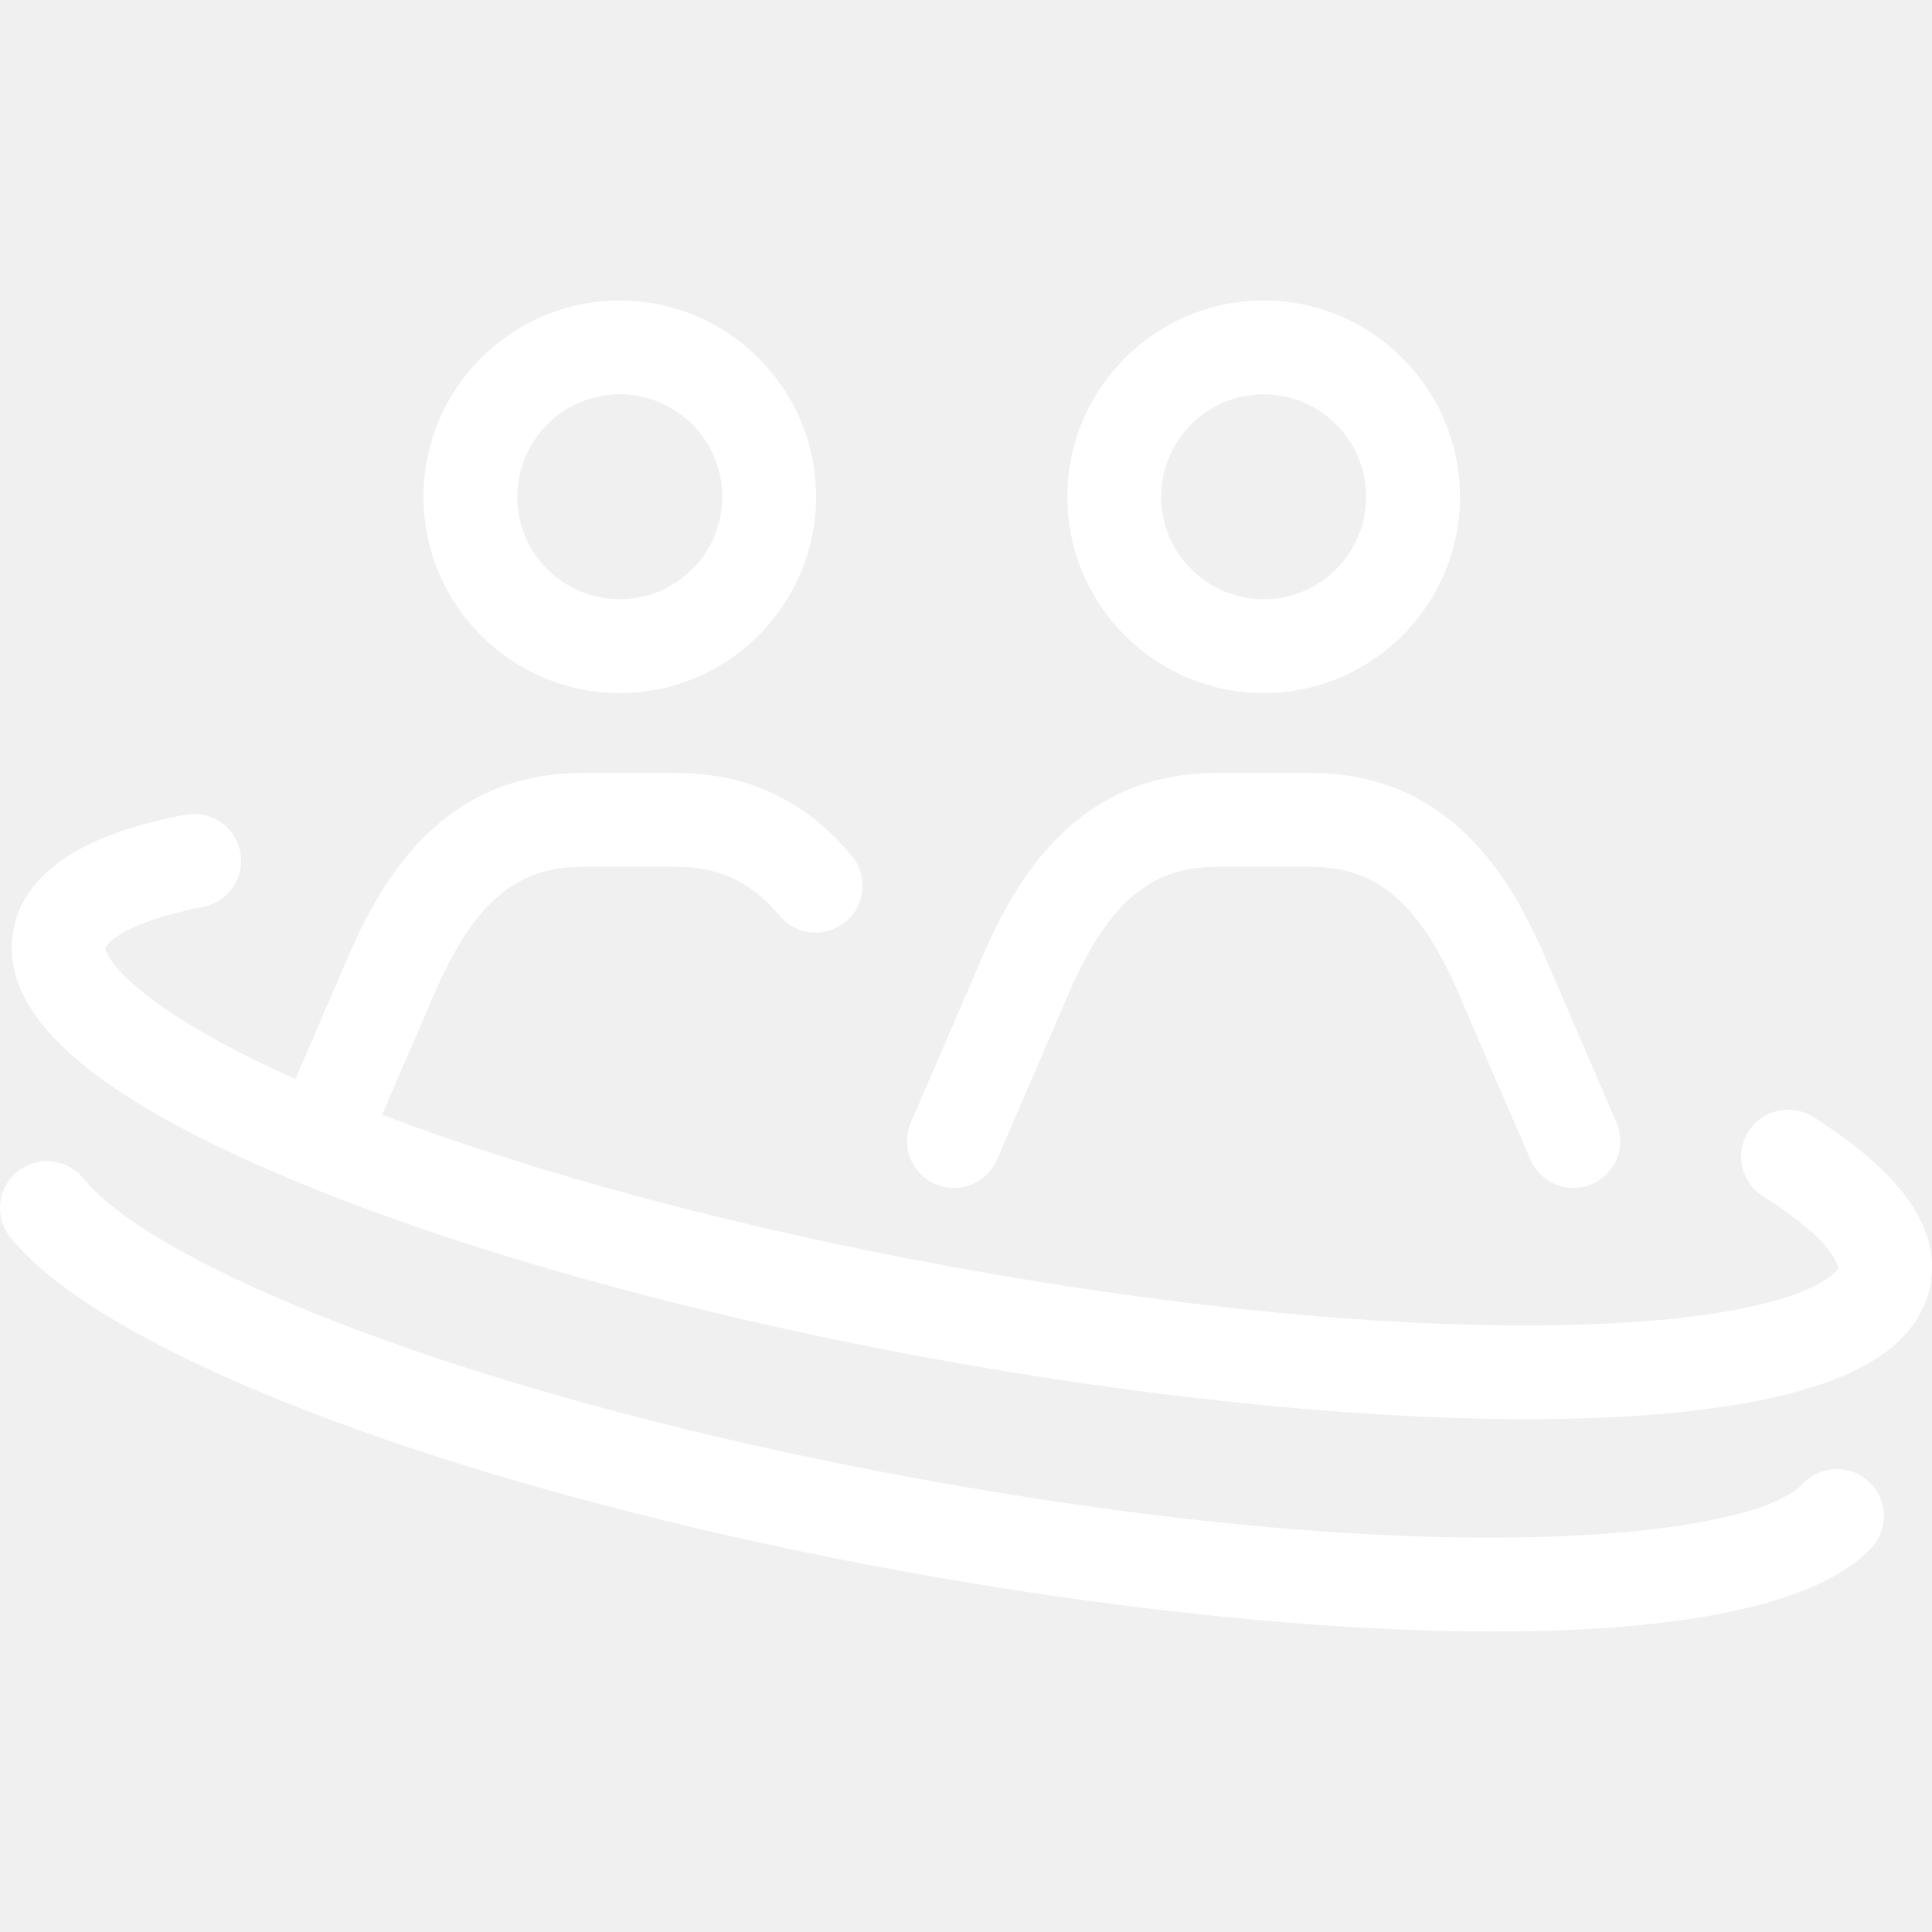
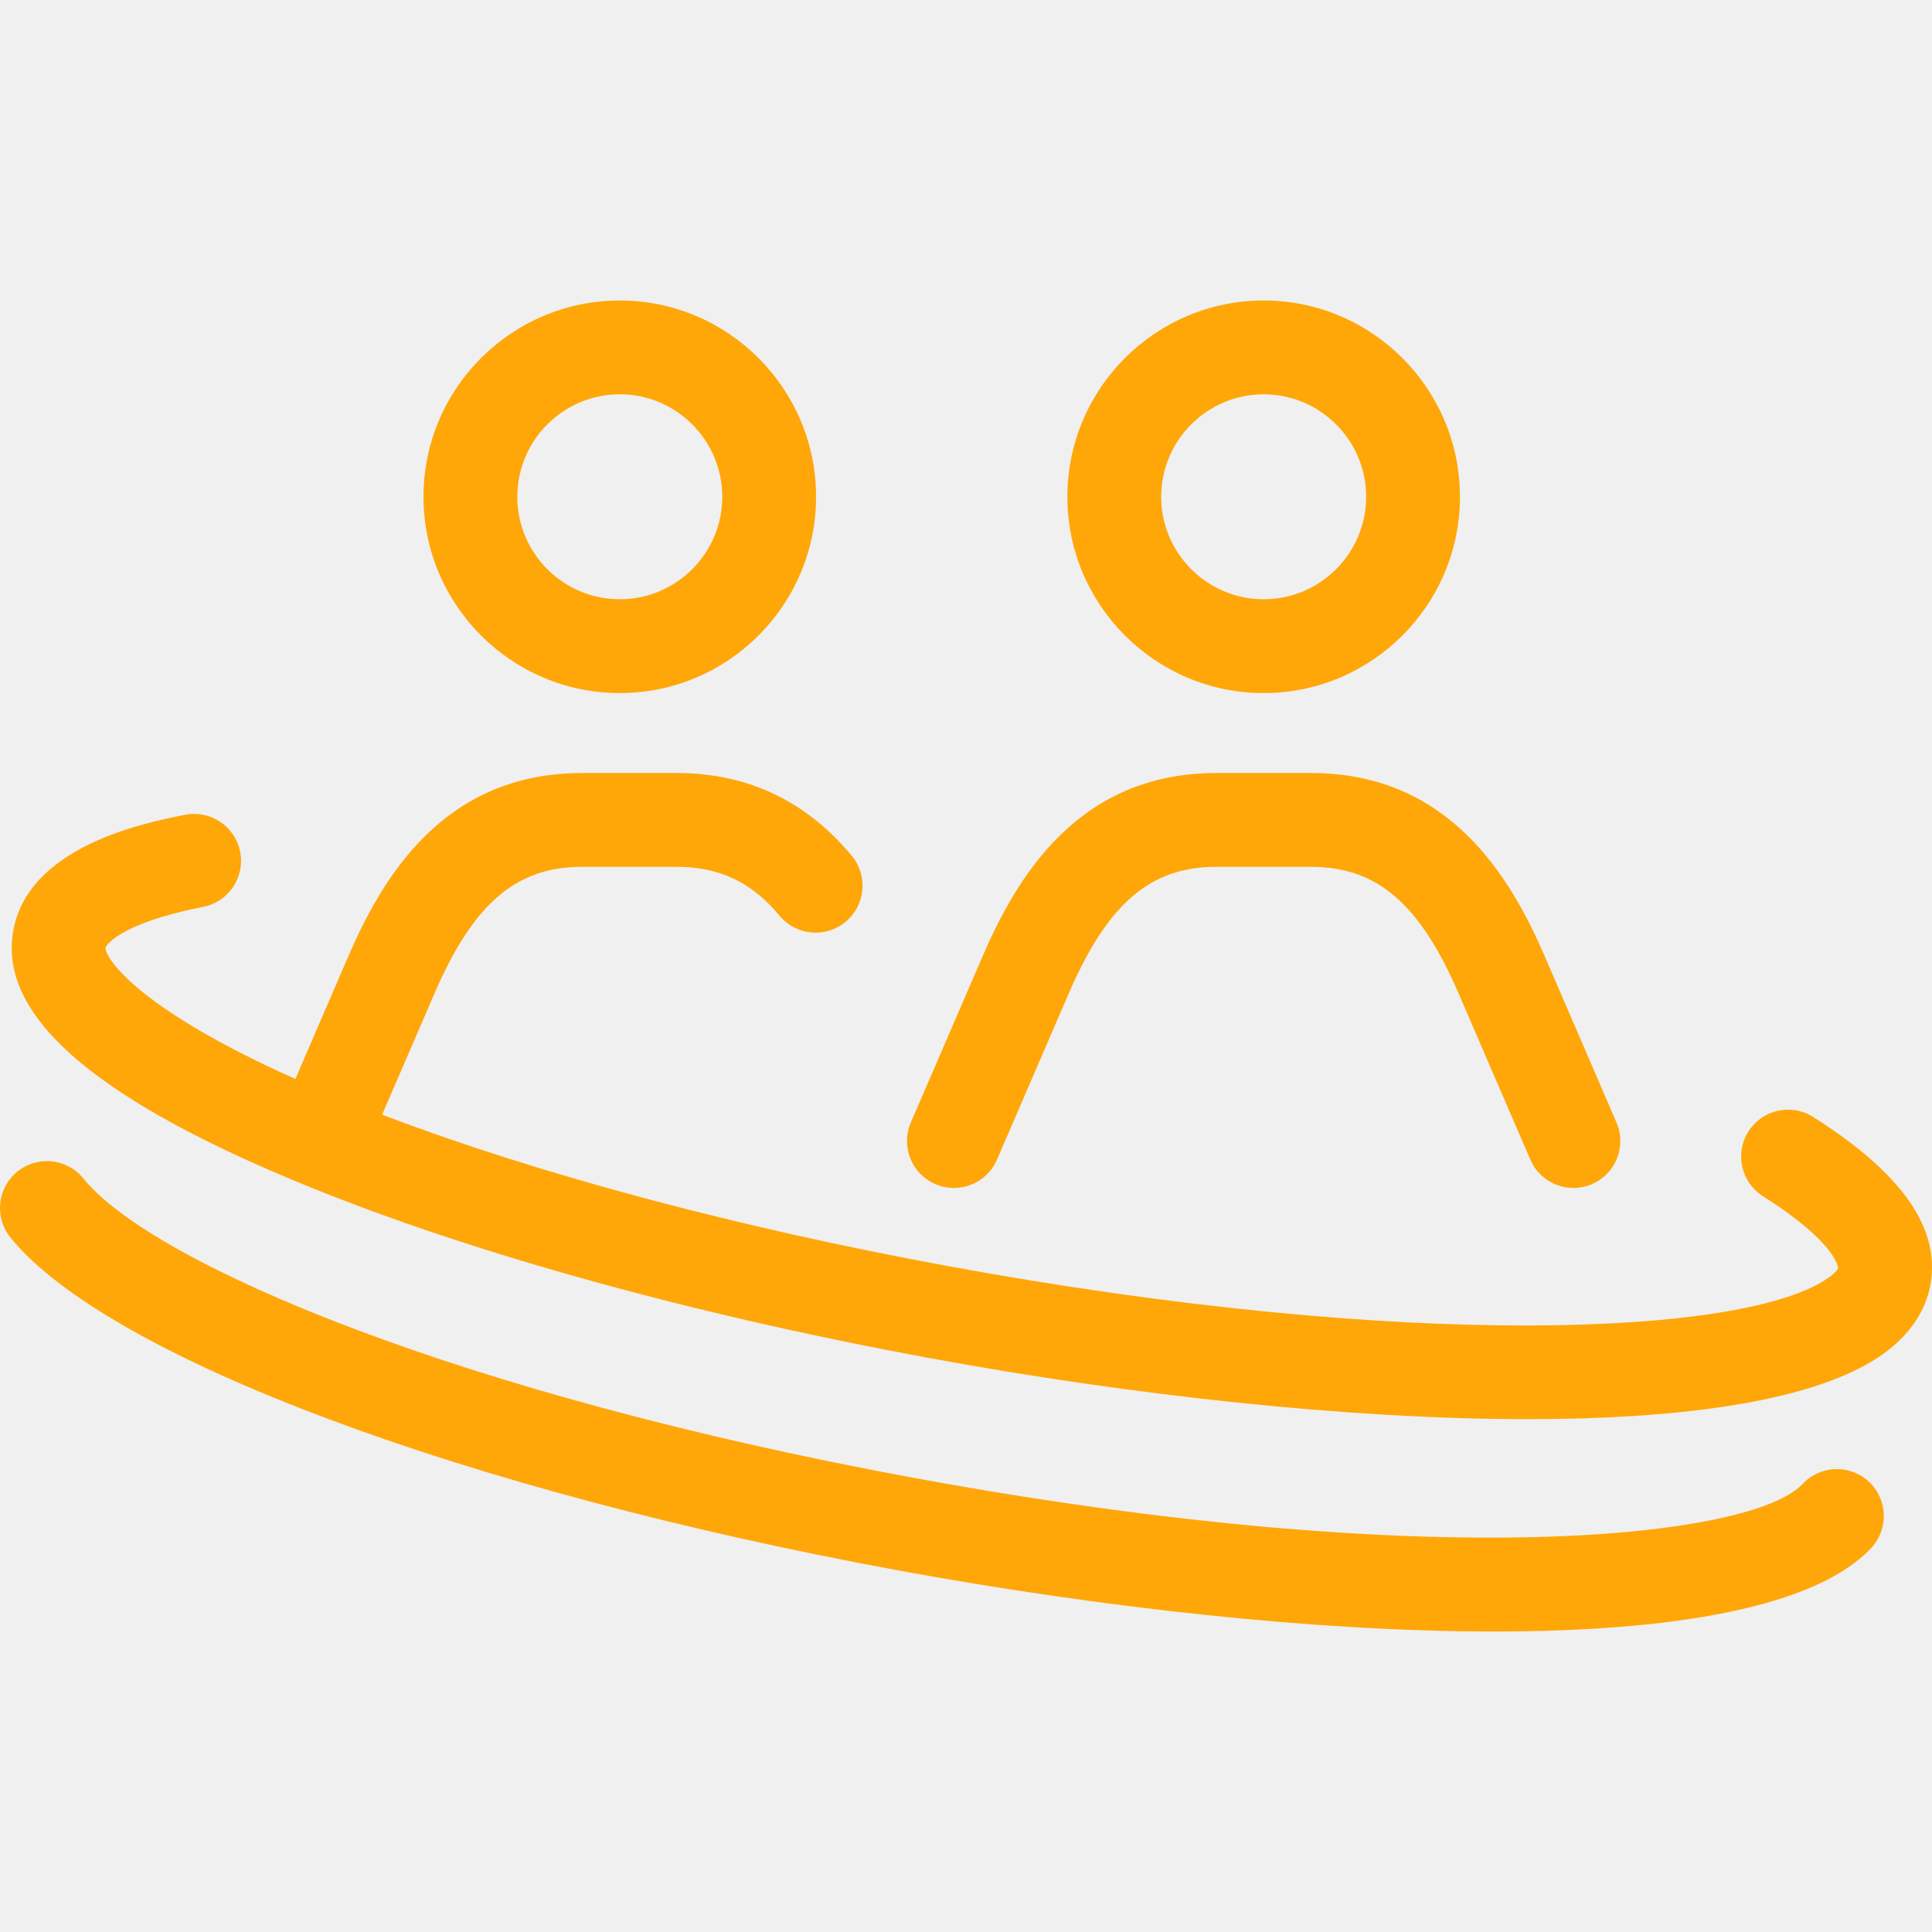
- <svg xmlns="http://www.w3.org/2000/svg" fill="#fff" version="1.1" id="Capa_1" x="0px" y="0px" viewBox="0 0 370.667 370.667" style="enable-background:new 0 0 370.667 370.667;" xml:space="preserve">
+ <svg xmlns="http://www.w3.org/2000/svg" fill="#ffa709" version="1.1" id="Capa_1" x="0px" y="0px" viewBox="0 0 370.667 370.667" style="enable-background:new 0 0 370.667 370.667;" xml:space="preserve">
  <path d="M118.911,132.971c20.765,0,37.658-16.894,37.658-37.659c0-20.766-16.893-37.661-37.658-37.661  c-20.768,0-37.664,16.895-37.664,37.661C81.248,116.077,98.144,132.971,118.911,132.971z M118.911,75.651  c10.839,0,19.658,8.82,19.658,19.661c0,10.84-8.818,19.659-19.658,19.659c-10.842,0-19.664-8.819-19.664-19.659  C99.248,84.471,108.069,75.651,118.911,75.651z M242.443,132.971c20.766,0,37.66-16.894,37.66-37.659  c0-20.766-16.894-37.661-37.66-37.661s-37.66,16.895-37.66,37.661C204.783,116.077,221.677,132.971,242.443,132.971z   M242.443,75.651c10.84,0,19.66,8.82,19.66,19.661c0,10.84-8.819,19.659-19.66,19.659s-19.66-8.819-19.66-19.659  C222.783,84.471,231.603,75.651,242.443,75.651z M174.754,215.35l13.739-31.828c6.528-15.117,18.277-35.213,44.838-35.213h18.227  c26.562,0,38.31,20.097,44.835,35.213l13.74,31.828c1.97,4.563-0.132,9.86-4.695,11.83c-4.565,1.971-9.86-0.132-11.83-4.695  l-13.74-31.828c-7.466-17.293-15.668-24.347-28.31-24.347h-18.227c-12.642,0-20.845,7.054-28.312,24.348l-13.738,31.827  c-1.468,3.401-4.784,5.436-8.268,5.436c-1.19,0-2.4-0.238-3.563-0.739C174.887,225.21,172.784,219.913,174.754,215.35z   M370.442,246.027c-0.57,3.704-2.63,9.105-9.204,13.781c-12.428,8.839-37.562,12.465-68.147,12.466  c-34.62,0-76.225-4.645-114.308-11.635c-47.394-8.698-91.4-21.052-123.914-34.786c-37.664-15.91-54.802-31.231-52.396-46.842  c2.562-16.663,25.494-21.195,33.03-22.684c4.878-0.965,9.61,2.208,10.574,7.084s-2.208,9.611-7.084,10.574  c-16.737,3.308-18.723,7.723-18.729,7.765c-0.271,1.759,5.59,11.498,36.404,25.256l10.138-23.484  c6.528-15.117,18.278-35.213,44.838-35.213h18.227c13.521,0,24.806,5.343,33.542,15.881c3.172,3.827,2.642,9.5-1.185,12.672  c-3.825,3.173-9.5,2.643-12.672-1.185c-5.298-6.391-11.553-9.368-19.684-9.368h-18.227c-12.642,0-20.845,7.054-28.313,24.348  l-10.015,23.197c29.924,11.401,67.964,21.601,108.716,29.08c88.737,16.287,153.184,13.292,168.772,2.206  c1.442-1.025,1.829-1.735,1.848-1.855c0.007-0.046-0.231-4.802-14.417-13.784c-4.2-2.659-5.449-8.219-2.79-12.418  c2.659-4.2,8.22-5.448,12.418-2.79C364.707,224.956,372.092,235.337,370.442,246.027z M358.579,284.296  c3.625,3.401,3.805,9.097,0.403,12.721c-10.672,11.371-38.003,16-72.351,16c-34.239,0-75.449-4.596-114.117-11.693  C89.107,286.016,20.587,260.341,2.01,237.435c-3.131-3.86-2.539-9.528,1.321-12.659c3.861-3.13,9.528-2.54,12.659,1.321  c13.352,16.463,72.52,41.508,159.773,57.521c99.572,18.276,160.362,11.449,170.094,1.08  C349.259,281.074,354.954,280.892,358.579,284.296z" />
</svg>
